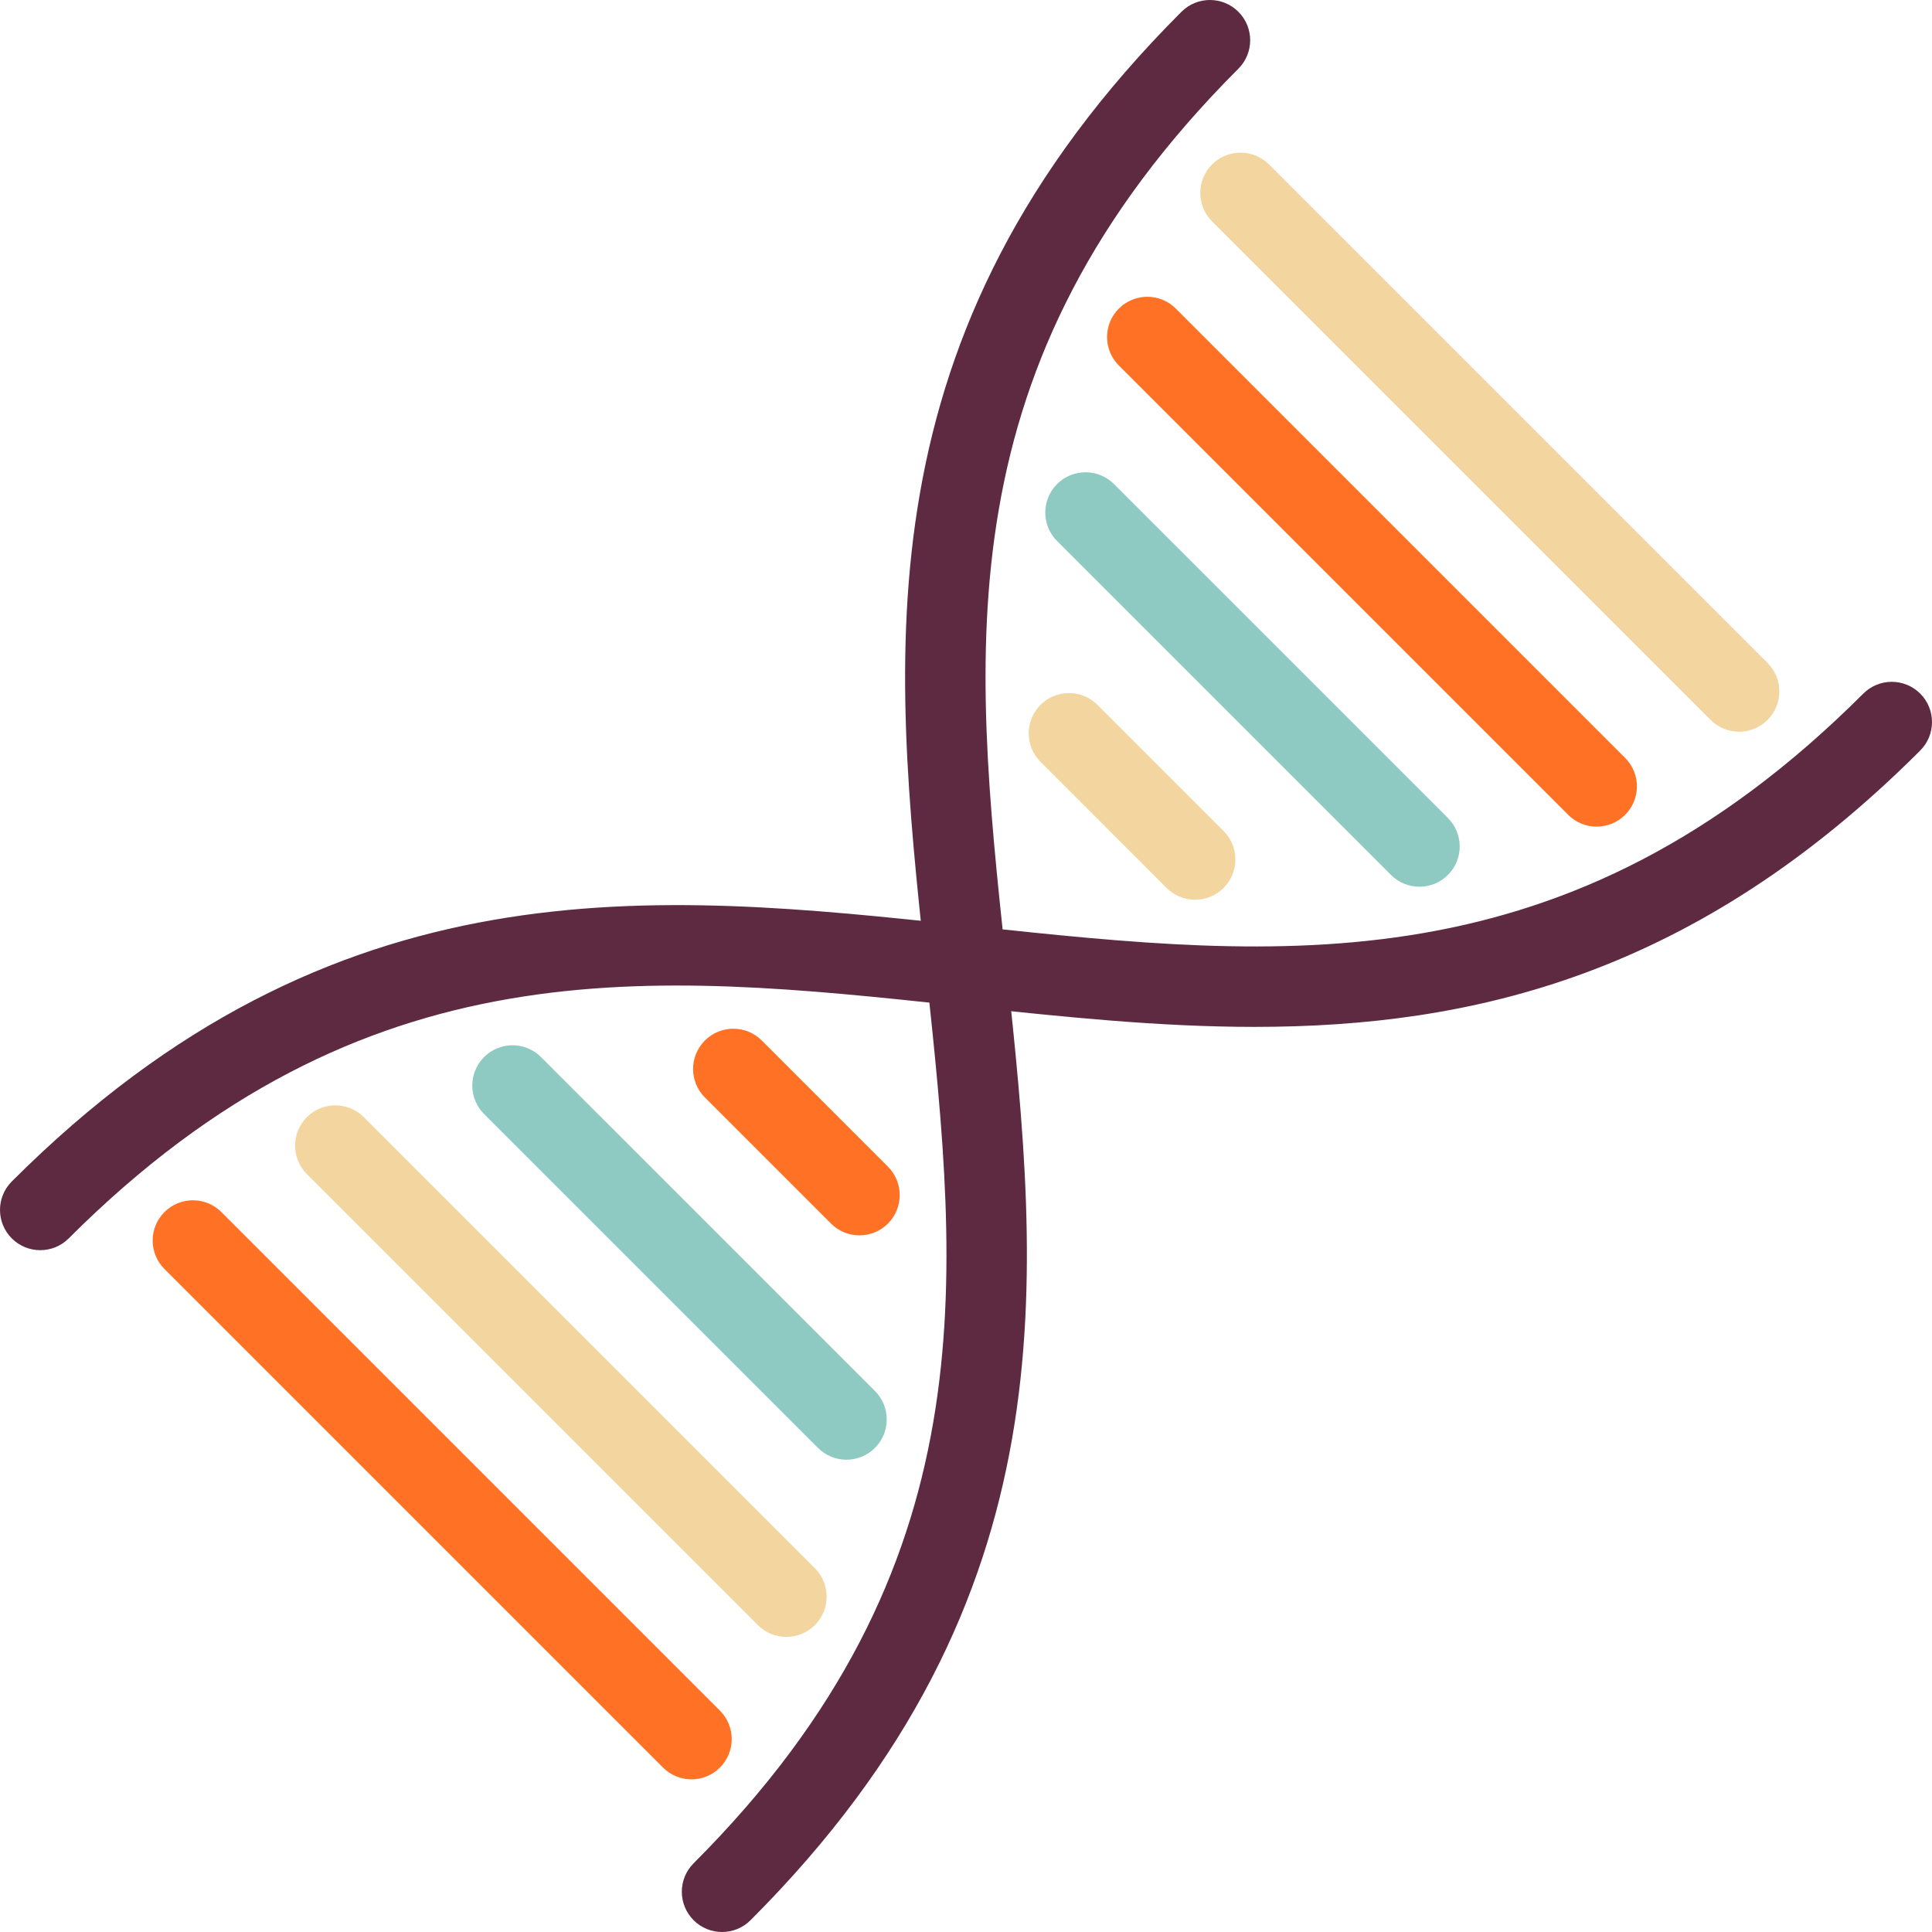
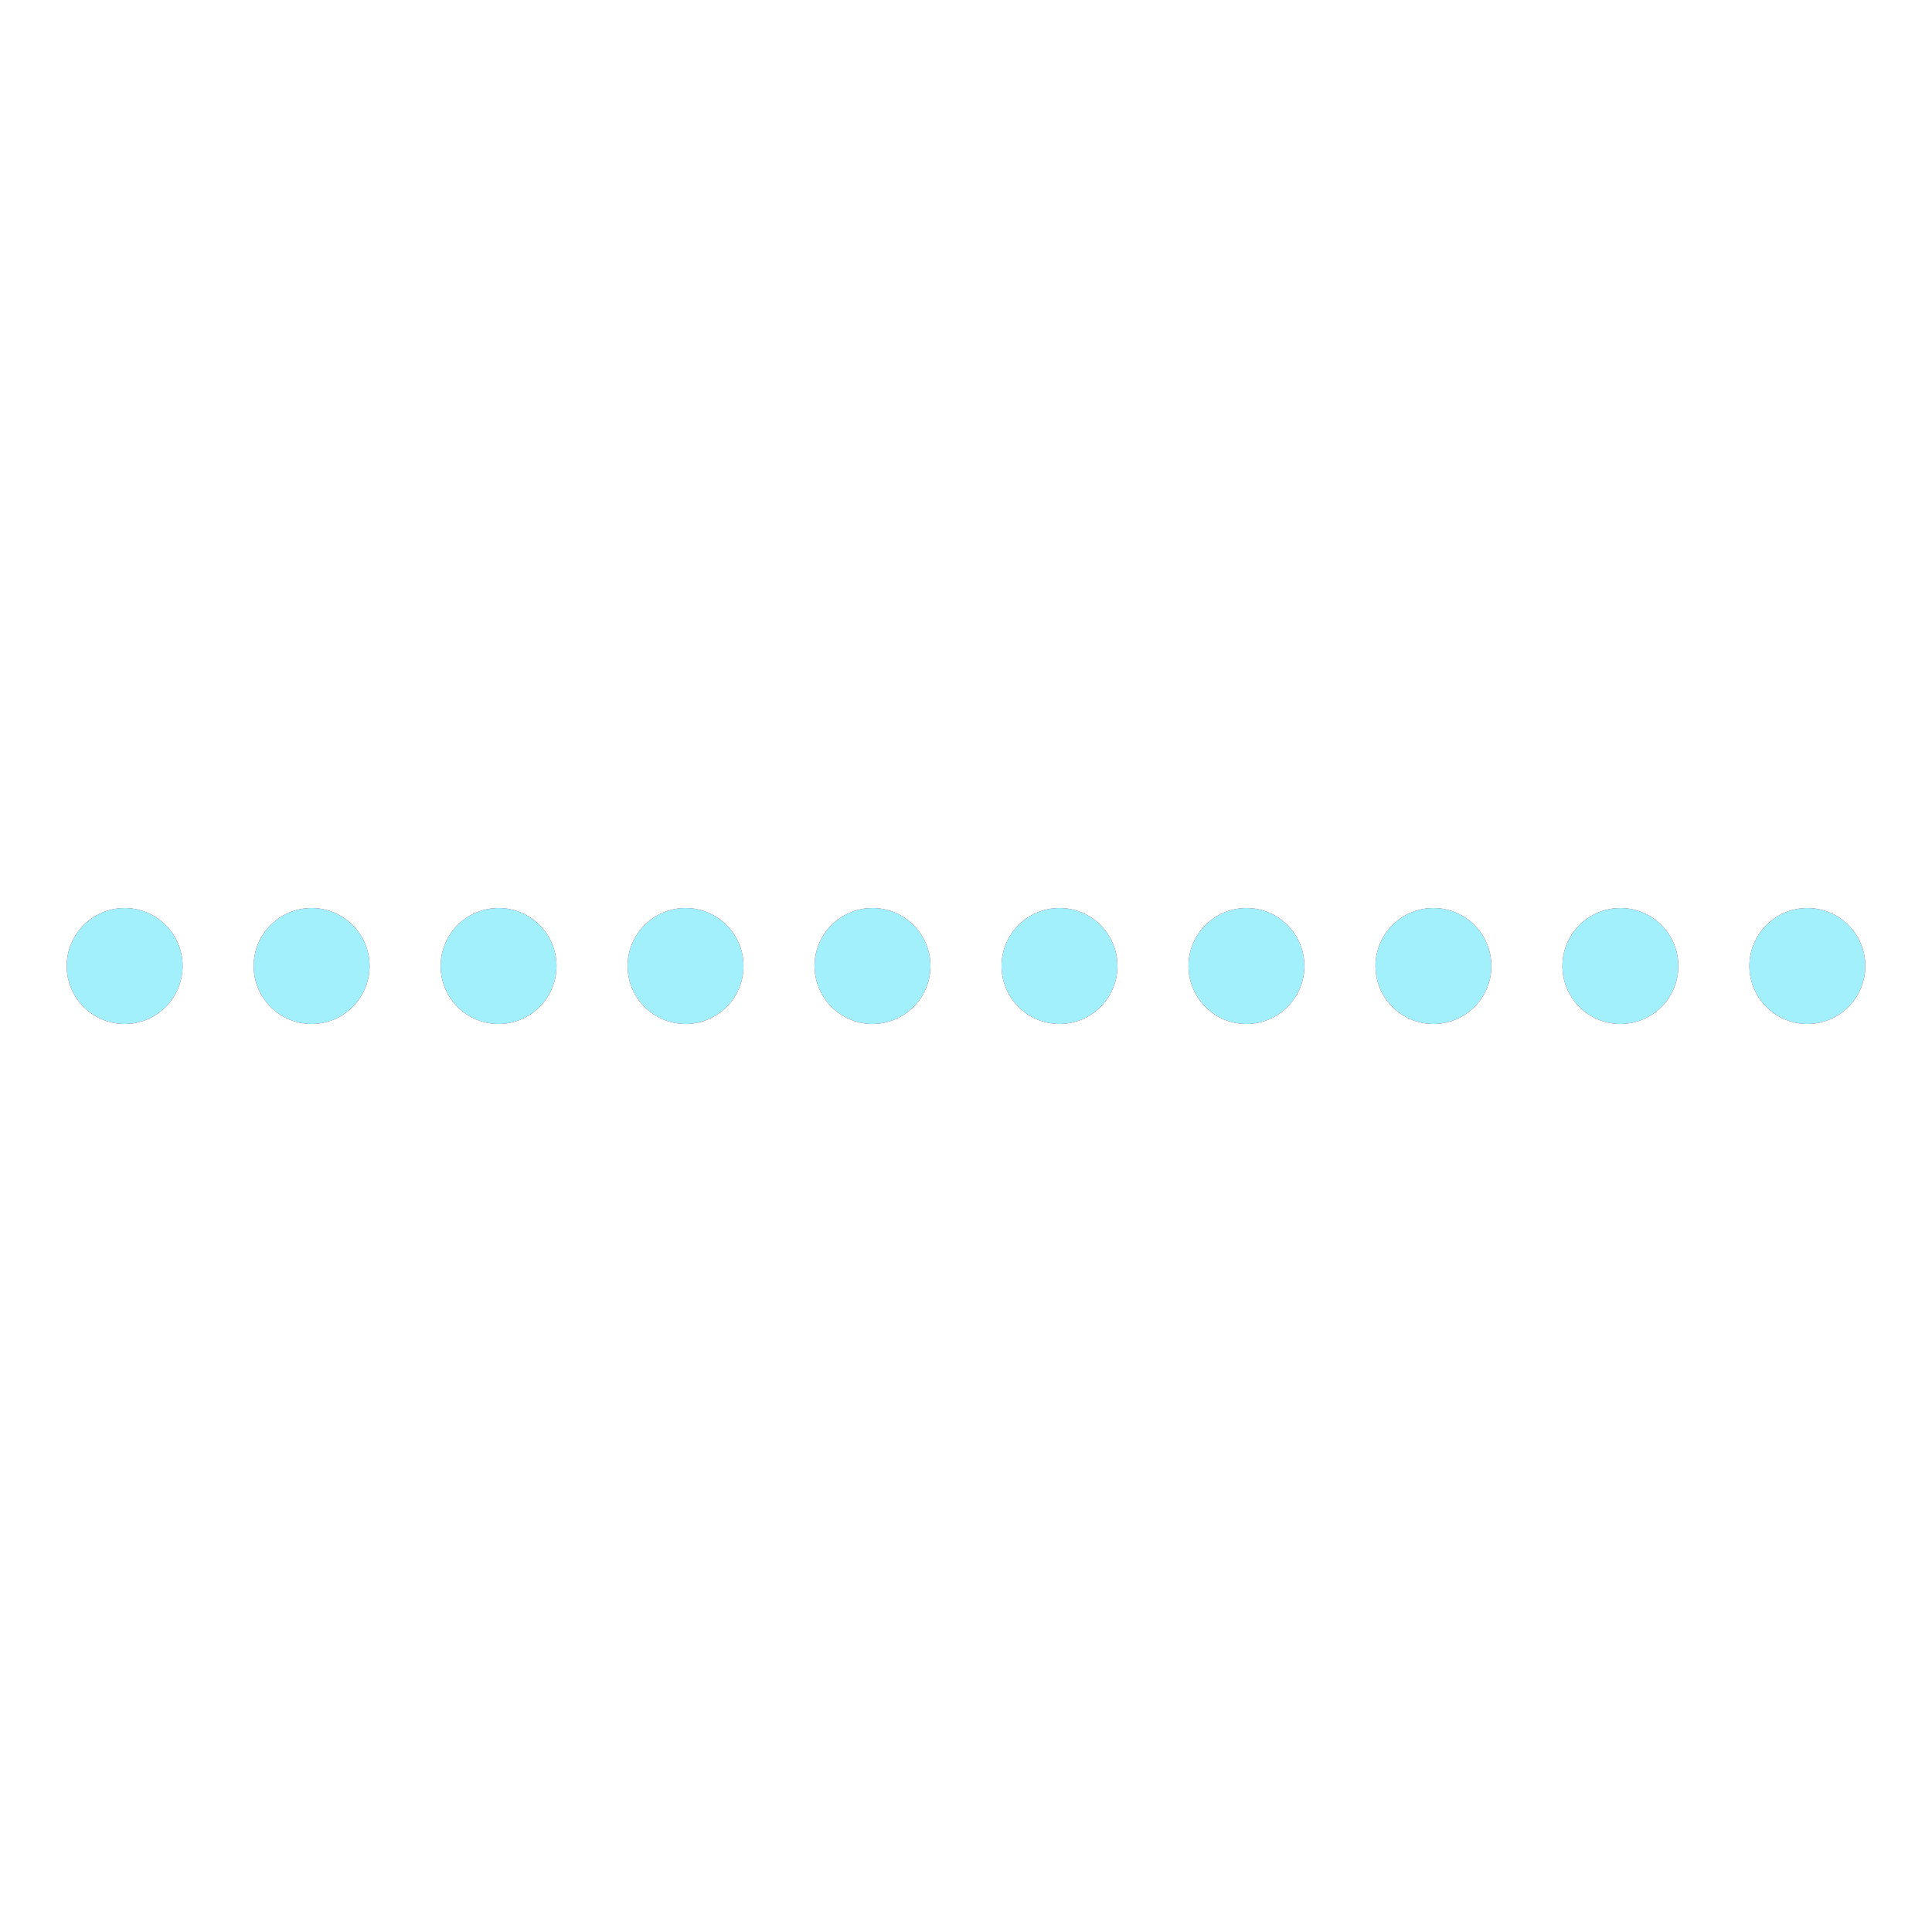
- <svg xmlns="http://www.w3.org/2000/svg" version="1.1" id="Layer_1" x="0px" y="0px" viewBox="0 0 480.001 480.001" style="enable-background:new 0 0 480.001 480.001;" xml:space="preserve" width="512" height="512">
-   <g id="_x31_7._DNA_2_">
-     <g>
-       <path style="fill:#5E2A41;" d="M179.397,480c-2.559,0-5.119-0.976-7.071-2.929c-3.905-3.906-3.905-10.237,0-14.143    c73.495-73.494,65.913-144.856,57.886-220.409l-0.311-2.929c-8.169-76.897-16.617-156.413,63.632-236.662    c3.906-3.905,10.236-3.905,14.143,0c3.905,3.906,3.905,10.237,0,14.143c-73.494,73.493-65.913,144.855-57.887,220.407l0.311,2.929    c8.17,76.899,16.618,156.415-63.632,236.665C184.515,479.024,181.956,480,179.397,480z" />
-     </g>
-     <g>
-       <path style="fill:#F2D59F;" d="M432.072,181.792c-2.56,0-5.118-0.976-7.071-2.929L301.137,55c-3.905-3.905-3.905-10.237,0-14.143    c3.906-3.905,10.236-3.905,14.143,0l123.863,123.863c3.905,3.905,3.905,10.237,0,14.143    C437.19,180.816,434.631,181.792,432.072,181.792z" />
-     </g>
-     <g>
-       <path style="fill:#FF7124;" d="M396.687,205.375c-2.56,0-5.118-0.976-7.071-2.929L277.977,90.807    c-3.905-3.905-3.905-10.237,0-14.143c3.905-3.905,10.237-3.904,14.143,0l111.639,111.639c3.905,3.905,3.905,10.237,0,14.143    C401.806,204.398,399.245,205.375,396.687,205.375z" />
-     </g>
-     <g>
-       <path style="fill:#8ECAC1;" d="M352.661,220.304c-2.56,0-5.118-0.976-7.071-2.929l-82.964-82.964    c-3.905-3.905-3.905-10.237,0-14.143c3.906-3.905,10.236-3.905,14.143,0l82.964,82.964c3.905,3.905,3.905,10.237,0,14.143    C357.78,219.328,355.221,220.304,352.661,220.304z" />
-     </g>
-     <g>
-       <path style="fill:#F2D59F;" d="M296.922,223.532c-2.56,0-5.118-0.976-7.071-2.929l-31.336-31.336    c-3.905-3.905-3.905-10.237,0-14.142c3.908-3.905,10.238-3.905,14.143,0.001l31.336,31.336c3.905,3.905,3.905,10.237,0,14.142    C302.04,222.556,299.481,223.532,296.922,223.532z" />
-     </g>
-     <g>
-       <path style="fill:#FF7124;" d="M171.793,442.073c-2.56,0-5.118-0.976-7.071-2.929L40.857,315.278    c-3.905-3.905-3.905-10.237,0-14.142c3.906-3.904,10.237-3.904,14.143,0l123.865,123.866c3.905,3.905,3.905,10.237-0.001,14.142    C176.911,441.096,174.352,442.073,171.793,442.073z" />
-     </g>
-     <g>
-       <path style="fill:#F2D59F;" d="M195.372,406.685c-2.559,0-5.119-0.977-7.071-2.929L76.244,291.7    c-3.905-3.905-3.905-10.237,0-14.143c3.905-3.904,10.237-3.904,14.143,0l112.057,112.057c3.905,3.905,3.905,10.237,0,14.143    C200.491,405.708,197.931,406.685,195.372,406.685z" />
-     </g>
-     <g>
-       <path style="fill:#8ECAC1;" d="M210.302,362.66c-2.559,0-5.119-0.977-7.071-2.929l-82.963-82.963    c-3.905-3.905-3.905-10.237,0-14.143c3.905-3.904,10.237-3.904,14.143,0l82.963,82.963c3.905,3.905,3.905,10.237,0,14.143    C215.421,361.684,212.861,362.66,210.302,362.66z" />
-     </g>
-     <g>
-       <path style="fill:#FF7124;" d="M213.533,306.924c-2.559,0-5.119-0.976-7.071-2.929l-31.337-31.337    c-3.905-3.905-3.905-10.237,0-14.143c3.905-3.905,10.237-3.905,14.143,0l31.337,31.337c3.905,3.905,3.905,10.237,0,14.143    C218.652,305.948,216.092,306.924,213.533,306.924z" />
-     </g>
-     <g>
-       <path style="fill:#5E2A41;" d="M10,310.604c-2.559,0-5.119-0.976-7.071-2.929c-3.905-3.905-3.905-10.237,0-14.142    c80.249-80.249,159.763-71.801,236.662-63.632l2.932,0.311c75.553,8.026,146.914,15.608,220.406-57.886    c3.906-3.905,10.236-3.906,14.143-0.001c3.905,3.905,3.905,10.237,0,14.142c-55.675,55.676-111.012,68.659-165.353,68.661    c-23.983,0.001-47.763-2.527-71.31-5.028l-2.931-0.311c-75.553-8.028-146.914-15.608-220.407,57.886    C15.119,309.628,12.559,310.604,10,310.604z" />
-     </g>
-   </g>
+ <svg xmlns="http://www.w3.org/2000/svg" style="margin: auto; background: none; display: block; shape-rendering: auto;" width="200px" height="200px" viewBox="0 0 100 100" preserveAspectRatio="xMidYMid">
+   <circle cx="6.452" cy="50" r="3" fill="#941946">
+     <animate attributeName="r" times="0;0.5;1" values="2.4;3.6;2.4" dur="2s" repeatCount="indefinite" begin="-0.5s" />
+     <animate attributeName="cy" keyTimes="0;0.5;1" values="32;68;32" dur="2s" repeatCount="indefinite" begin="0s" keySplines="0.5 0 0.5 1;0.5 0 0.5 1" calcMode="spline" />
+     <animate attributeName="fill" keyTimes="0;0.5;1" values="#941946;#fbacc9;#941946" dur="2s" repeatCount="indefinite" begin="-0.5s" />
+   </circle>
+   <circle cx="6.452" cy="50" r="3" fill="#a2f0fb">
+     <animate attributeName="r" times="0;0.5;1" values="2.4;3.6;2.4" dur="2s" repeatCount="indefinite" begin="-1.5s" />
+     <animate attributeName="cy" keyTimes="0;0.5;1" values="32;68;32" dur="2s" repeatCount="indefinite" begin="-1s" keySplines="0.5 0 0.5 1;0.5 0 0.5 1" calcMode="spline" />
+     <animate attributeName="fill" keyTimes="0;0.5;1" values="#a2f0fb;#164ba3;#a2f0fb" dur="2s" repeatCount="indefinite" begin="-0.5s" />
+   </circle>
+   <circle cx="16.129" cy="50" r="3" fill="#941946">
+     <animate attributeName="r" times="0;0.5;1" values="2.4;3.6;2.4" dur="2s" repeatCount="indefinite" begin="-0.7s" />
+     <animate attributeName="cy" keyTimes="0;0.5;1" values="32;68;32" dur="2s" repeatCount="indefinite" begin="-0.2s" keySplines="0.5 0 0.5 1;0.5 0 0.5 1" calcMode="spline" />
+     <animate attributeName="fill" keyTimes="0;0.5;1" values="#941946;#fbacc9;#941946" dur="2s" repeatCount="indefinite" begin="-0.7s" />
+   </circle>
+   <circle cx="16.129" cy="50" r="3" fill="#a2f0fb">
+     <animate attributeName="r" times="0;0.5;1" values="2.4;3.6;2.4" dur="2s" repeatCount="indefinite" begin="-1.7s" />
+     <animate attributeName="cy" keyTimes="0;0.5;1" values="32;68;32" dur="2s" repeatCount="indefinite" begin="-1.2s" keySplines="0.5 0 0.5 1;0.5 0 0.5 1" calcMode="spline" />
+     <animate attributeName="fill" keyTimes="0;0.5;1" values="#a2f0fb;#164ba3;#a2f0fb" dur="2s" repeatCount="indefinite" begin="-0.7s" />
+   </circle>
+   <circle cx="25.806" cy="50" r="3" fill="#941946">
+     <animate attributeName="r" times="0;0.5;1" values="2.4;3.6;2.4" dur="2s" repeatCount="indefinite" begin="-0.9s" />
+     <animate attributeName="cy" keyTimes="0;0.5;1" values="32;68;32" dur="2s" repeatCount="indefinite" begin="-0.4s" keySplines="0.5 0 0.5 1;0.5 0 0.5 1" calcMode="spline" />
+     <animate attributeName="fill" keyTimes="0;0.5;1" values="#941946;#fbacc9;#941946" dur="2s" repeatCount="indefinite" begin="-0.9s" />
+   </circle>
+   <circle cx="25.806" cy="50" r="3" fill="#a2f0fb">
+     <animate attributeName="r" times="0;0.5;1" values="2.4;3.6;2.4" dur="2s" repeatCount="indefinite" begin="-1.9s" />
+     <animate attributeName="cy" keyTimes="0;0.5;1" values="32;68;32" dur="2s" repeatCount="indefinite" begin="-1.4s" keySplines="0.5 0 0.5 1;0.5 0 0.5 1" calcMode="spline" />
+     <animate attributeName="fill" keyTimes="0;0.5;1" values="#a2f0fb;#164ba3;#a2f0fb" dur="2s" repeatCount="indefinite" begin="-0.9s" />
+   </circle>
+   <circle cx="35.484" cy="50" r="3" fill="#941946">
+     <animate attributeName="r" times="0;0.5;1" values="2.4;3.6;2.4" dur="2s" repeatCount="indefinite" begin="-1.1s" />
+     <animate attributeName="cy" keyTimes="0;0.5;1" values="32;68;32" dur="2s" repeatCount="indefinite" begin="-0.6s" keySplines="0.5 0 0.5 1;0.5 0 0.5 1" calcMode="spline" />
+     <animate attributeName="fill" keyTimes="0;0.5;1" values="#941946;#fbacc9;#941946" dur="2s" repeatCount="indefinite" begin="-1.1s" />
+   </circle>
+   <circle cx="35.484" cy="50" r="3" fill="#a2f0fb">
+     <animate attributeName="r" times="0;0.5;1" values="2.4;3.6;2.4" dur="2s" repeatCount="indefinite" begin="-2.1s" />
+     <animate attributeName="cy" keyTimes="0;0.5;1" values="32;68;32" dur="2s" repeatCount="indefinite" begin="-1.6s" keySplines="0.5 0 0.5 1;0.5 0 0.5 1" calcMode="spline" />
+     <animate attributeName="fill" keyTimes="0;0.5;1" values="#a2f0fb;#164ba3;#a2f0fb" dur="2s" repeatCount="indefinite" begin="-1.1s" />
+   </circle>
+   <circle cx="45.161" cy="50" r="3" fill="#941946">
+     <animate attributeName="r" times="0;0.5;1" values="2.4;3.6;2.4" dur="2s" repeatCount="indefinite" begin="-1.3s" />
+     <animate attributeName="cy" keyTimes="0;0.5;1" values="32;68;32" dur="2s" repeatCount="indefinite" begin="-0.8s" keySplines="0.5 0 0.5 1;0.5 0 0.5 1" calcMode="spline" />
+     <animate attributeName="fill" keyTimes="0;0.5;1" values="#941946;#fbacc9;#941946" dur="2s" repeatCount="indefinite" begin="-1.3s" />
+   </circle>
+   <circle cx="45.161" cy="50" r="3" fill="#a2f0fb">
+     <animate attributeName="r" times="0;0.5;1" values="2.4;3.6;2.4" dur="2s" repeatCount="indefinite" begin="-2.3s" />
+     <animate attributeName="cy" keyTimes="0;0.5;1" values="32;68;32" dur="2s" repeatCount="indefinite" begin="-1.8s" keySplines="0.5 0 0.5 1;0.5 0 0.5 1" calcMode="spline" />
+     <animate attributeName="fill" keyTimes="0;0.5;1" values="#a2f0fb;#164ba3;#a2f0fb" dur="2s" repeatCount="indefinite" begin="-1.3s" />
+   </circle>
+   <circle cx="54.839" cy="50" r="3" fill="#941946">
+     <animate attributeName="r" times="0;0.5;1" values="2.4;3.6;2.4" dur="2s" repeatCount="indefinite" begin="-1.5s" />
+     <animate attributeName="cy" keyTimes="0;0.5;1" values="32;68;32" dur="2s" repeatCount="indefinite" begin="-1s" keySplines="0.5 0 0.5 1;0.5 0 0.5 1" calcMode="spline" />
+     <animate attributeName="fill" keyTimes="0;0.5;1" values="#941946;#fbacc9;#941946" dur="2s" repeatCount="indefinite" begin="-1.5s" />
+   </circle>
+   <circle cx="54.839" cy="50" r="3" fill="#a2f0fb">
+     <animate attributeName="r" times="0;0.5;1" values="2.4;3.6;2.4" dur="2s" repeatCount="indefinite" begin="-2.5s" />
+     <animate attributeName="cy" keyTimes="0;0.5;1" values="32;68;32" dur="2s" repeatCount="indefinite" begin="-2s" keySplines="0.5 0 0.5 1;0.5 0 0.5 1" calcMode="spline" />
+     <animate attributeName="fill" keyTimes="0;0.5;1" values="#a2f0fb;#164ba3;#a2f0fb" dur="2s" repeatCount="indefinite" begin="-1.5s" />
+   </circle>
+   <circle cx="64.516" cy="50" r="3" fill="#941946">
+     <animate attributeName="r" times="0;0.5;1" values="2.4;3.6;2.4" dur="2s" repeatCount="indefinite" begin="-1.7s" />
+     <animate attributeName="cy" keyTimes="0;0.5;1" values="32;68;32" dur="2s" repeatCount="indefinite" begin="-1.2s" keySplines="0.5 0 0.5 1;0.5 0 0.5 1" calcMode="spline" />
+     <animate attributeName="fill" keyTimes="0;0.5;1" values="#941946;#fbacc9;#941946" dur="2s" repeatCount="indefinite" begin="-1.7s" />
+   </circle>
+   <circle cx="64.516" cy="50" r="3" fill="#a2f0fb">
+     <animate attributeName="r" times="0;0.5;1" values="2.4;3.6;2.4" dur="2s" repeatCount="indefinite" begin="-2.7s" />
+     <animate attributeName="cy" keyTimes="0;0.5;1" values="32;68;32" dur="2s" repeatCount="indefinite" begin="-2.2s" keySplines="0.5 0 0.5 1;0.5 0 0.5 1" calcMode="spline" />
+     <animate attributeName="fill" keyTimes="0;0.5;1" values="#a2f0fb;#164ba3;#a2f0fb" dur="2s" repeatCount="indefinite" begin="-1.7s" />
+   </circle>
+   <circle cx="74.194" cy="50" r="3" fill="#941946">
+     <animate attributeName="r" times="0;0.5;1" values="2.4;3.6;2.4" dur="2s" repeatCount="indefinite" begin="-1.9s" />
+     <animate attributeName="cy" keyTimes="0;0.5;1" values="32;68;32" dur="2s" repeatCount="indefinite" begin="-1.4s" keySplines="0.5 0 0.5 1;0.5 0 0.5 1" calcMode="spline" />
+     <animate attributeName="fill" keyTimes="0;0.5;1" values="#941946;#fbacc9;#941946" dur="2s" repeatCount="indefinite" begin="-1.9s" />
+   </circle>
+   <circle cx="74.194" cy="50" r="3" fill="#a2f0fb">
+     <animate attributeName="r" times="0;0.5;1" values="2.4;3.6;2.4" dur="2s" repeatCount="indefinite" begin="-2.9s" />
+     <animate attributeName="cy" keyTimes="0;0.5;1" values="32;68;32" dur="2s" repeatCount="indefinite" begin="-2.4s" keySplines="0.5 0 0.5 1;0.5 0 0.5 1" calcMode="spline" />
+     <animate attributeName="fill" keyTimes="0;0.5;1" values="#a2f0fb;#164ba3;#a2f0fb" dur="2s" repeatCount="indefinite" begin="-1.9s" />
+   </circle>
+   <circle cx="83.871" cy="50" r="3" fill="#941946">
+     <animate attributeName="r" times="0;0.5;1" values="2.4;3.6;2.4" dur="2s" repeatCount="indefinite" begin="-2.1s" />
+     <animate attributeName="cy" keyTimes="0;0.5;1" values="32;68;32" dur="2s" repeatCount="indefinite" begin="-1.6s" keySplines="0.5 0 0.5 1;0.5 0 0.5 1" calcMode="spline" />
+     <animate attributeName="fill" keyTimes="0;0.5;1" values="#941946;#fbacc9;#941946" dur="2s" repeatCount="indefinite" begin="-2.1s" />
+   </circle>
+   <circle cx="83.871" cy="50" r="3" fill="#a2f0fb">
+     <animate attributeName="r" times="0;0.5;1" values="2.4;3.6;2.4" dur="2s" repeatCount="indefinite" begin="-3.1s" />
+     <animate attributeName="cy" keyTimes="0;0.5;1" values="32;68;32" dur="2s" repeatCount="indefinite" begin="-2.6s" keySplines="0.5 0 0.5 1;0.5 0 0.5 1" calcMode="spline" />
+     <animate attributeName="fill" keyTimes="0;0.5;1" values="#a2f0fb;#164ba3;#a2f0fb" dur="2s" repeatCount="indefinite" begin="-2.1s" />
+   </circle>
+   <circle cx="93.548" cy="50" r="3" fill="#941946">
+     <animate attributeName="r" times="0;0.5;1" values="2.4;3.6;2.4" dur="2s" repeatCount="indefinite" begin="-2.3s" />
+     <animate attributeName="cy" keyTimes="0;0.5;1" values="32;68;32" dur="2s" repeatCount="indefinite" begin="-1.8s" keySplines="0.5 0 0.5 1;0.5 0 0.5 1" calcMode="spline" />
+     <animate attributeName="fill" keyTimes="0;0.5;1" values="#941946;#fbacc9;#941946" dur="2s" repeatCount="indefinite" begin="-2.3s" />
+   </circle>
+   <circle cx="93.548" cy="50" r="3" fill="#a2f0fb">
+     <animate attributeName="r" times="0;0.5;1" values="2.4;3.6;2.4" dur="2s" repeatCount="indefinite" begin="-3.3s" />
+     <animate attributeName="cy" keyTimes="0;0.5;1" values="32;68;32" dur="2s" repeatCount="indefinite" begin="-2.8s" keySplines="0.5 0 0.5 1;0.5 0 0.5 1" calcMode="spline" />
+     <animate attributeName="fill" keyTimes="0;0.5;1" values="#a2f0fb;#164ba3;#a2f0fb" dur="2s" repeatCount="indefinite" begin="-2.3s" />
+   </circle>
</svg>
